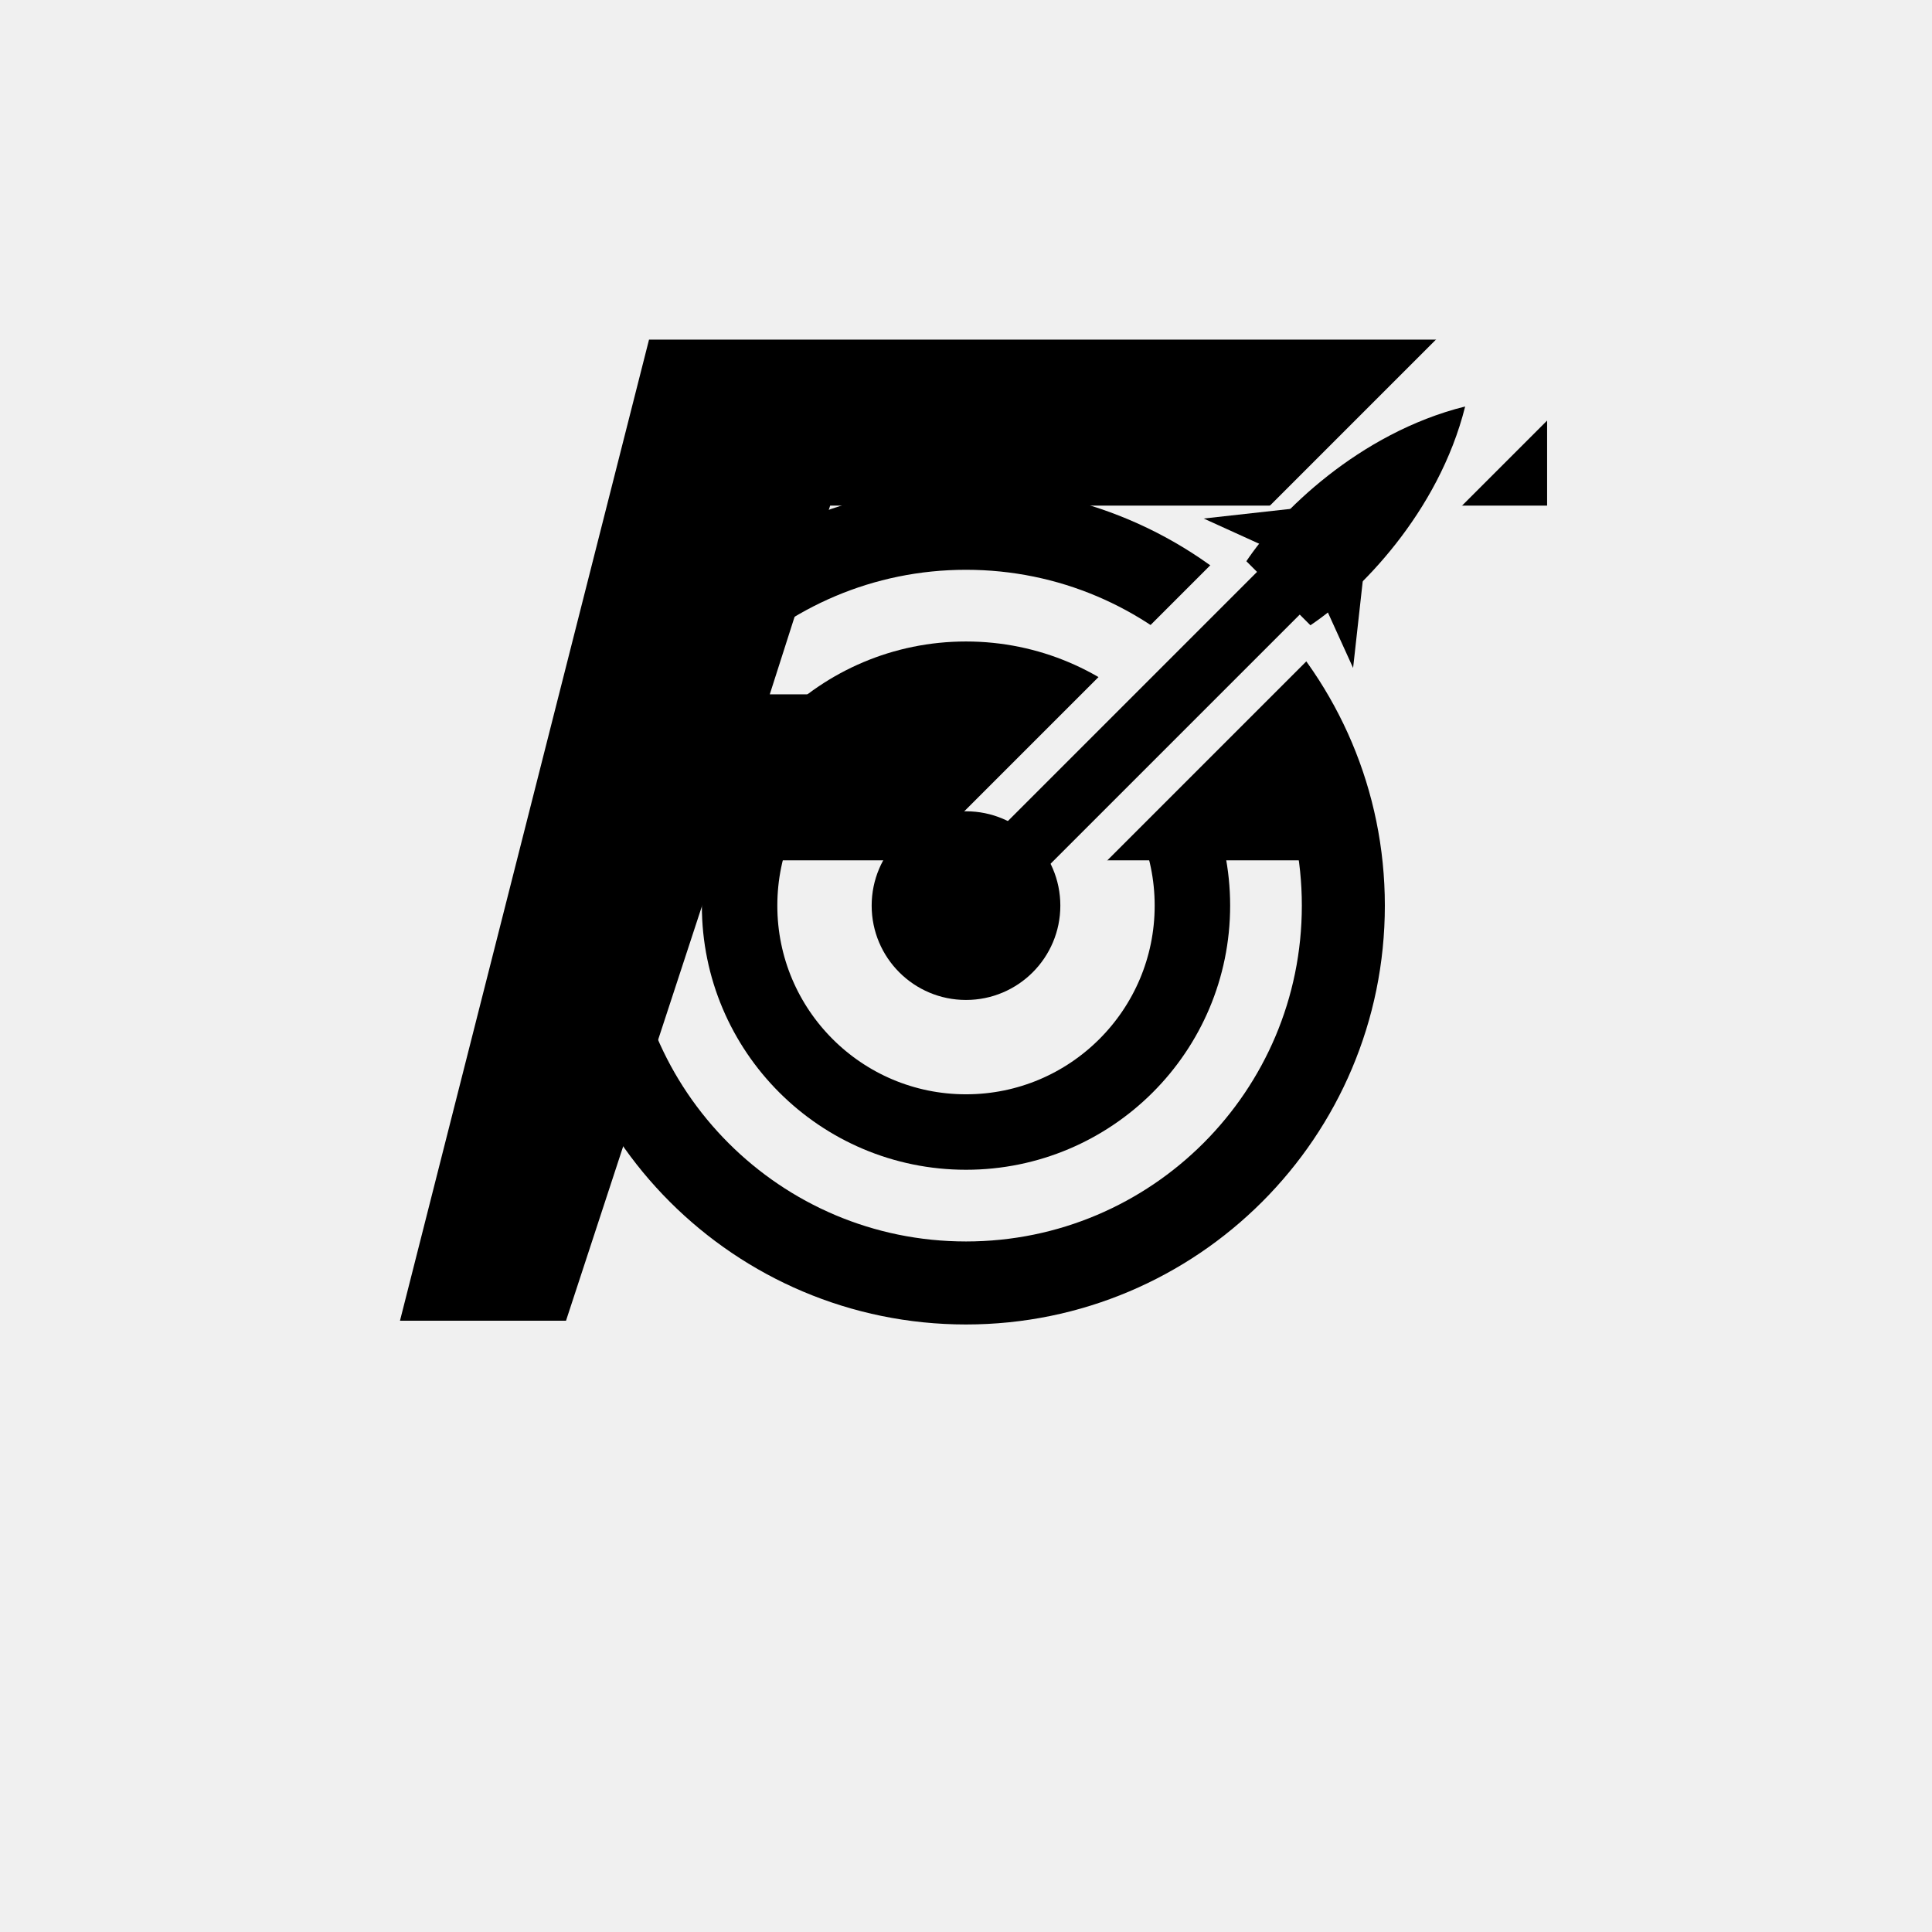
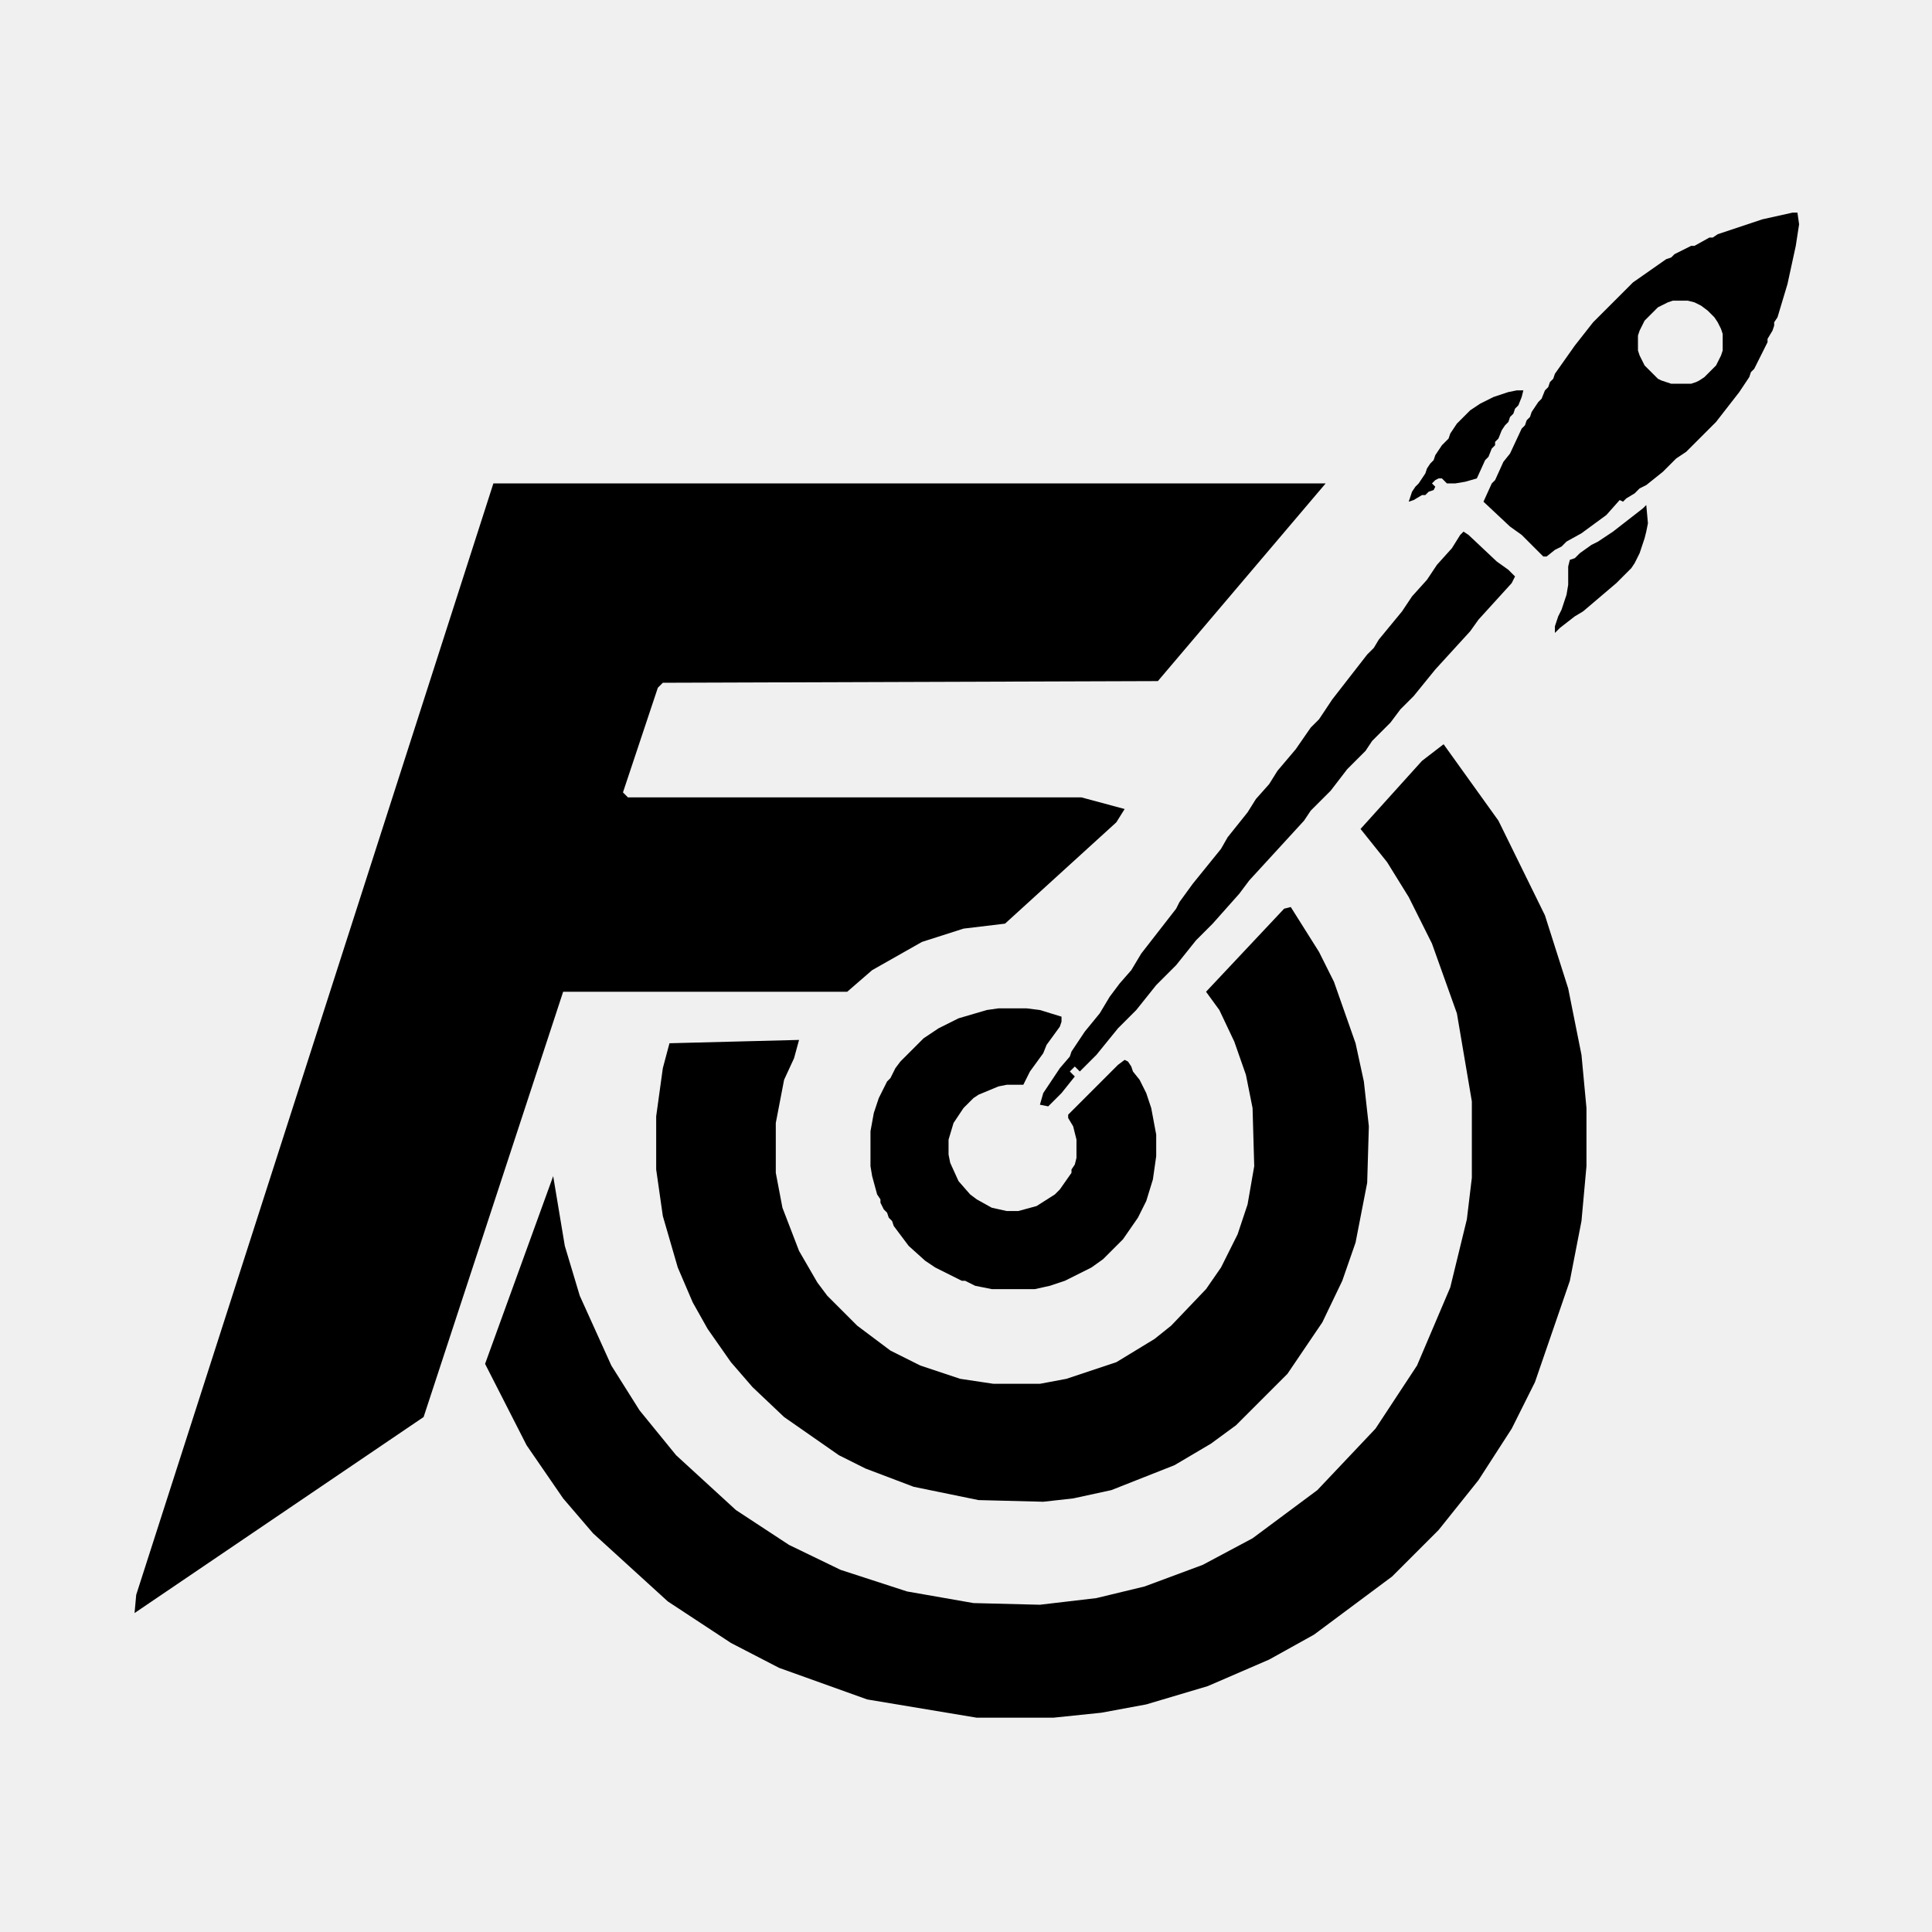
- <svg xmlns="http://www.w3.org/2000/svg" viewBox="0 0 512 512" width="100%" height="100%">
-   <defs>
-     <mask id="rocket-mask-mono">
-       <rect x="0" y="0" width="512" height="512" fill="#FFFFFF" />
-       <line x1="256" y1="260" x2="420" y2="96" stroke="#000000" stroke-width="36" stroke-linecap="round" />
-     </mask>
-   </defs>
-   <g transform="translate(0, -20)">
-     <g mask="url(#rocket-mask-mono)">
-       <path d="M 172,110                 L 410,110                 L 410,154                 L 220,154                 L 204,204                 L 350,204                 L 350,248                 L 190,248                 L 150,370                 L 106,370                 Z" fill="currentColor" />
-       <path d="M 256,160                 A 100,100 0 1,1 156,260                 A 100,100 0 0,1 256,160 Z" fill="none" stroke="currentColor" stroke-width="22" />
-       <circle cx="256" cy="260" r="60" fill="none" stroke="currentColor" stroke-width="20" />
-     </g>
-     <circle cx="256" cy="260" r="25" fill="currentColor" />
-     <line x1="256" y1="260" x2="360" y2="156" stroke="currentColor" stroke-width="16" stroke-linecap="round" />
-     <g transform="translate(360, 156) rotate(45)">
-       <path d="M 0,-40                 C 15,-15 15,15 12,30                 L -12,30                 C -15,15 -15,-15 0,-40 Z" fill="currentColor" />
-       <path d="M -12,10 L -28,30 L -12,24 Z" fill="currentColor" />
-       <path d="M 12,10 L 28,30 L 12,24 Z" fill="currentColor" />
-       <circle cx="0" cy="-5" r="5" fill="none" stroke="currentColor" stroke-width="2" />
-     </g>
+ <svg xmlns="http://www.w3.org/2000/svg" viewBox="0 0 1163 1163" width="100%" height="100%">
+   <g transform="translate(-353, -172)">
+     <path d="M 947,780 L 930,785 L 918,791 L 909,797 L 895,811 L 892,815 L 889,821 L 887,823 L 882,833 L 879,842 L 877,853 L 877,874 L 878,880 L 881,891 L 883,894 L 883,896 L 885,900 L 887,902 L 888,905 L 890,907 L 891,910 L 900,922 L 910,931 L 916,935 L 932,943 L 934,943 L 940,946 L 950,948 L 976,948 L 985,946 L 994,943 L 1010,935 L 1017,930 L 1029,918 L 1038,905 L 1043,895 L 1047,882 L 1049,868 L 1049,855 L 1046,839 L 1043,830 L 1039,822 L 1035,817 L 1034,814 L 1032,811 L 1030,810 L 1026,813 L 996,843 L 996,845 L 999,850 L 1001,858 L 1001,869 L 1000,873 L 998,876 L 998,878 L 991,888 L 988,891 L 977,898 L 966,901 L 959,901 L 950,899 L 941,894 L 937,891 L 930,883 L 925,872 L 924,867 L 924,858 L 927,848 L 933,839 L 939,833 L 942,831 L 954,826 L 959,825 L 969,825 L 973,817 L 981,806 L 983,801 L 991,790 L 992,787 L 992,784 L 979,780 L 971,779 L 954,779 Z M 1130,718 L 1126,719 L 1079,769 L 1087,780 L 1096,799 L 1103,819 L 1107,839 L 1108,874 L 1104,897 L 1098,915 L 1088,935 L 1079,948 L 1058,970 L 1048,978 L 1025,992 L 995,1002 L 979,1005 L 951,1005 L 931,1002 L 907,994 L 889,985 L 869,970 L 851,952 L 845,944 L 834,925 L 824,899 L 820,878 L 820,848 L 825,822 L 831,809 L 834,798 L 756,800 L 752,815 L 748,844 L 748,876 L 752,904 L 761,935 L 770,956 L 779,972 L 793,992 L 806,1007 L 825,1025 L 858,1048 L 874,1056 L 903,1067 L 942,1075 L 981,1076 L 999,1074 L 1022,1069 L 1060,1054 L 1082,1041 L 1097,1030 L 1128,999 L 1149,968 L 1161,943 L 1169,920 L 1176,884 L 1177,850 L 1174,823 L 1169,800 L 1156,763 L 1147,745 Z M 1222,620 L 1209,630 L 1172,671 L 1188,691 L 1201,712 L 1215,740 L 1230,782 L 1239,835 L 1239,881 L 1236,906 L 1226,947 L 1206,994 L 1181,1032 L 1146,1069 L 1107,1098 L 1077,1114 L 1042,1127 L 1013,1134 L 979,1138 L 939,1137 L 899,1130 L 859,1117 L 828,1102 L 796,1081 L 760,1048 L 738,1021 L 721,994 L 702,952 L 693,922 L 686,880 L 645,993 L 670,1042 L 692,1074 L 710,1095 L 755,1136 L 793,1161 L 822,1176 L 875,1195 L 941,1206 L 987,1206 L 1016,1203 L 1043,1198 L 1080,1187 L 1117,1171 L 1144,1156 L 1191,1121 L 1219,1093 L 1243,1063 L 1263,1032 L 1277,1004 L 1298,943 L 1305,907 L 1308,874 L 1308,839 L 1305,807 L 1297,767 L 1283,723 L 1255,666 Z M 1237,494 L 1234,492 L 1232,494 L 1227,502 L 1218,512 L 1212,521 L 1203,531 L 1197,540 L 1183,557 L 1180,562 L 1176,566 L 1155,593 L 1147,605 L 1142,610 L 1133,623 L 1122,636 L 1117,644 L 1109,653 L 1104,661 L 1092,676 L 1088,683 L 1071,704 L 1063,715 L 1061,719 L 1040,746 L 1034,756 L 1027,764 L 1021,772 L 1015,782 L 1006,793 L 998,805 L 997,808 L 991,815 L 981,830 L 979,837 L 984,838 L 992,830 L 1000,820 L 997,817 L 1000,814 L 1003,817 L 1013,807 L 1026,791 L 1037,780 L 1049,765 L 1061,753 L 1073,738 L 1083,728 L 1099,710 L 1105,702 L 1138,666 L 1142,660 L 1154,648 L 1164,635 L 1175,624 L 1179,618 L 1190,607 L 1196,599 L 1204,591 L 1217,575 L 1238,552 L 1243,545 L 1263,523 L 1265,519 L 1261,515 L 1254,510 Z M 1344,476 L 1342,478 L 1324,492 L 1315,498 L 1311,500 L 1304,505 L 1301,508 L 1298,509 L 1297,513 L 1297,524 L 1296,530 L 1293,539 L 1291,543 L 1289,549 L 1289,553 L 1292,550 L 1301,543 L 1306,540 L 1326,523 L 1335,514 L 1337,511 L 1340,505 L 1343,496 L 1344,492 L 1345,487 Z M 1151,463 L 650,463 L 435,1132 L 434,1143 L 608,1025 L 692,769 L 863,769 L 878,756 L 908,739 L 933,731 L 958,728 L 1025,667 L 1030,659 L 1004,652 L 731,652 L 728,649 L 749,586 L 752,583 L 1050,582 Z M 1270,407 L 1266,407 L 1261,408 L 1252,411 L 1244,415 L 1238,419 L 1230,427 L 1226,433 L 1225,436 L 1221,440 L 1217,446 L 1216,449 L 1214,451 L 1212,454 L 1211,457 L 1207,463 L 1205,465 L 1203,468 L 1201,474 L 1204,473 L 1209,470 L 1211,470 L 1213,468 L 1216,467 L 1217,465 L 1215,463 L 1217,461 L 1219,460 L 1221,460 L 1224,463 L 1229,463 L 1235,462 L 1242,460 L 1247,449 L 1249,447 L 1251,442 L 1253,440 L 1253,438 L 1255,436 L 1257,431 L 1259,428 L 1261,426 L 1262,423 L 1264,421 L 1265,418 L 1267,416 L 1269,411 Z M 1435,300 L 1432,300 L 1414,304 L 1387,313 L 1384,315 L 1382,315 L 1373,320 L 1371,320 L 1361,325 L 1359,327 L 1356,328 L 1336,342 L 1312,366 L 1301,380 L 1289,397 L 1288,400 L 1286,402 L 1285,405 L 1283,407 L 1281,412 L 1279,414 L 1275,420 L 1274,423 L 1272,425 L 1271,428 L 1269,430 L 1262,445 L 1258,450 L 1253,461 L 1251,463 L 1246,474 L 1262,489 L 1269,494 L 1282,507 L 1284,507 L 1289,503 L 1293,501 L 1296,498 L 1305,493 L 1320,482 L 1328,473 L 1330,474 L 1332,472 L 1337,469 L 1340,466 L 1344,464 L 1354,456 L 1362,448 L 1368,444 L 1386,426 L 1400,408 L 1406,399 L 1407,396 L 1409,394 L 1417,378 L 1417,376 L 1420,371 L 1421,368 L 1421,366 L 1423,363 L 1429,343 L 1434,320 L 1436,307 Z M 1360,353 L 1369,353 L 1373,354 L 1377,356 L 1381,359 L 1385,363 L 1387,366 L 1389,370 L 1390,373 L 1390,383 L 1389,386 L 1386,392 L 1379,399 L 1376,401 L 1374,402 L 1371,403 L 1359,403 L 1353,401 L 1351,400 L 1343,392 L 1340,386 L 1339,383 L 1339,374 L 1340,371 L 1343,365 L 1351,357 L 1357,354 Z" fill="currentColor" fill-rule="evenodd" />
  </g>
</svg>
